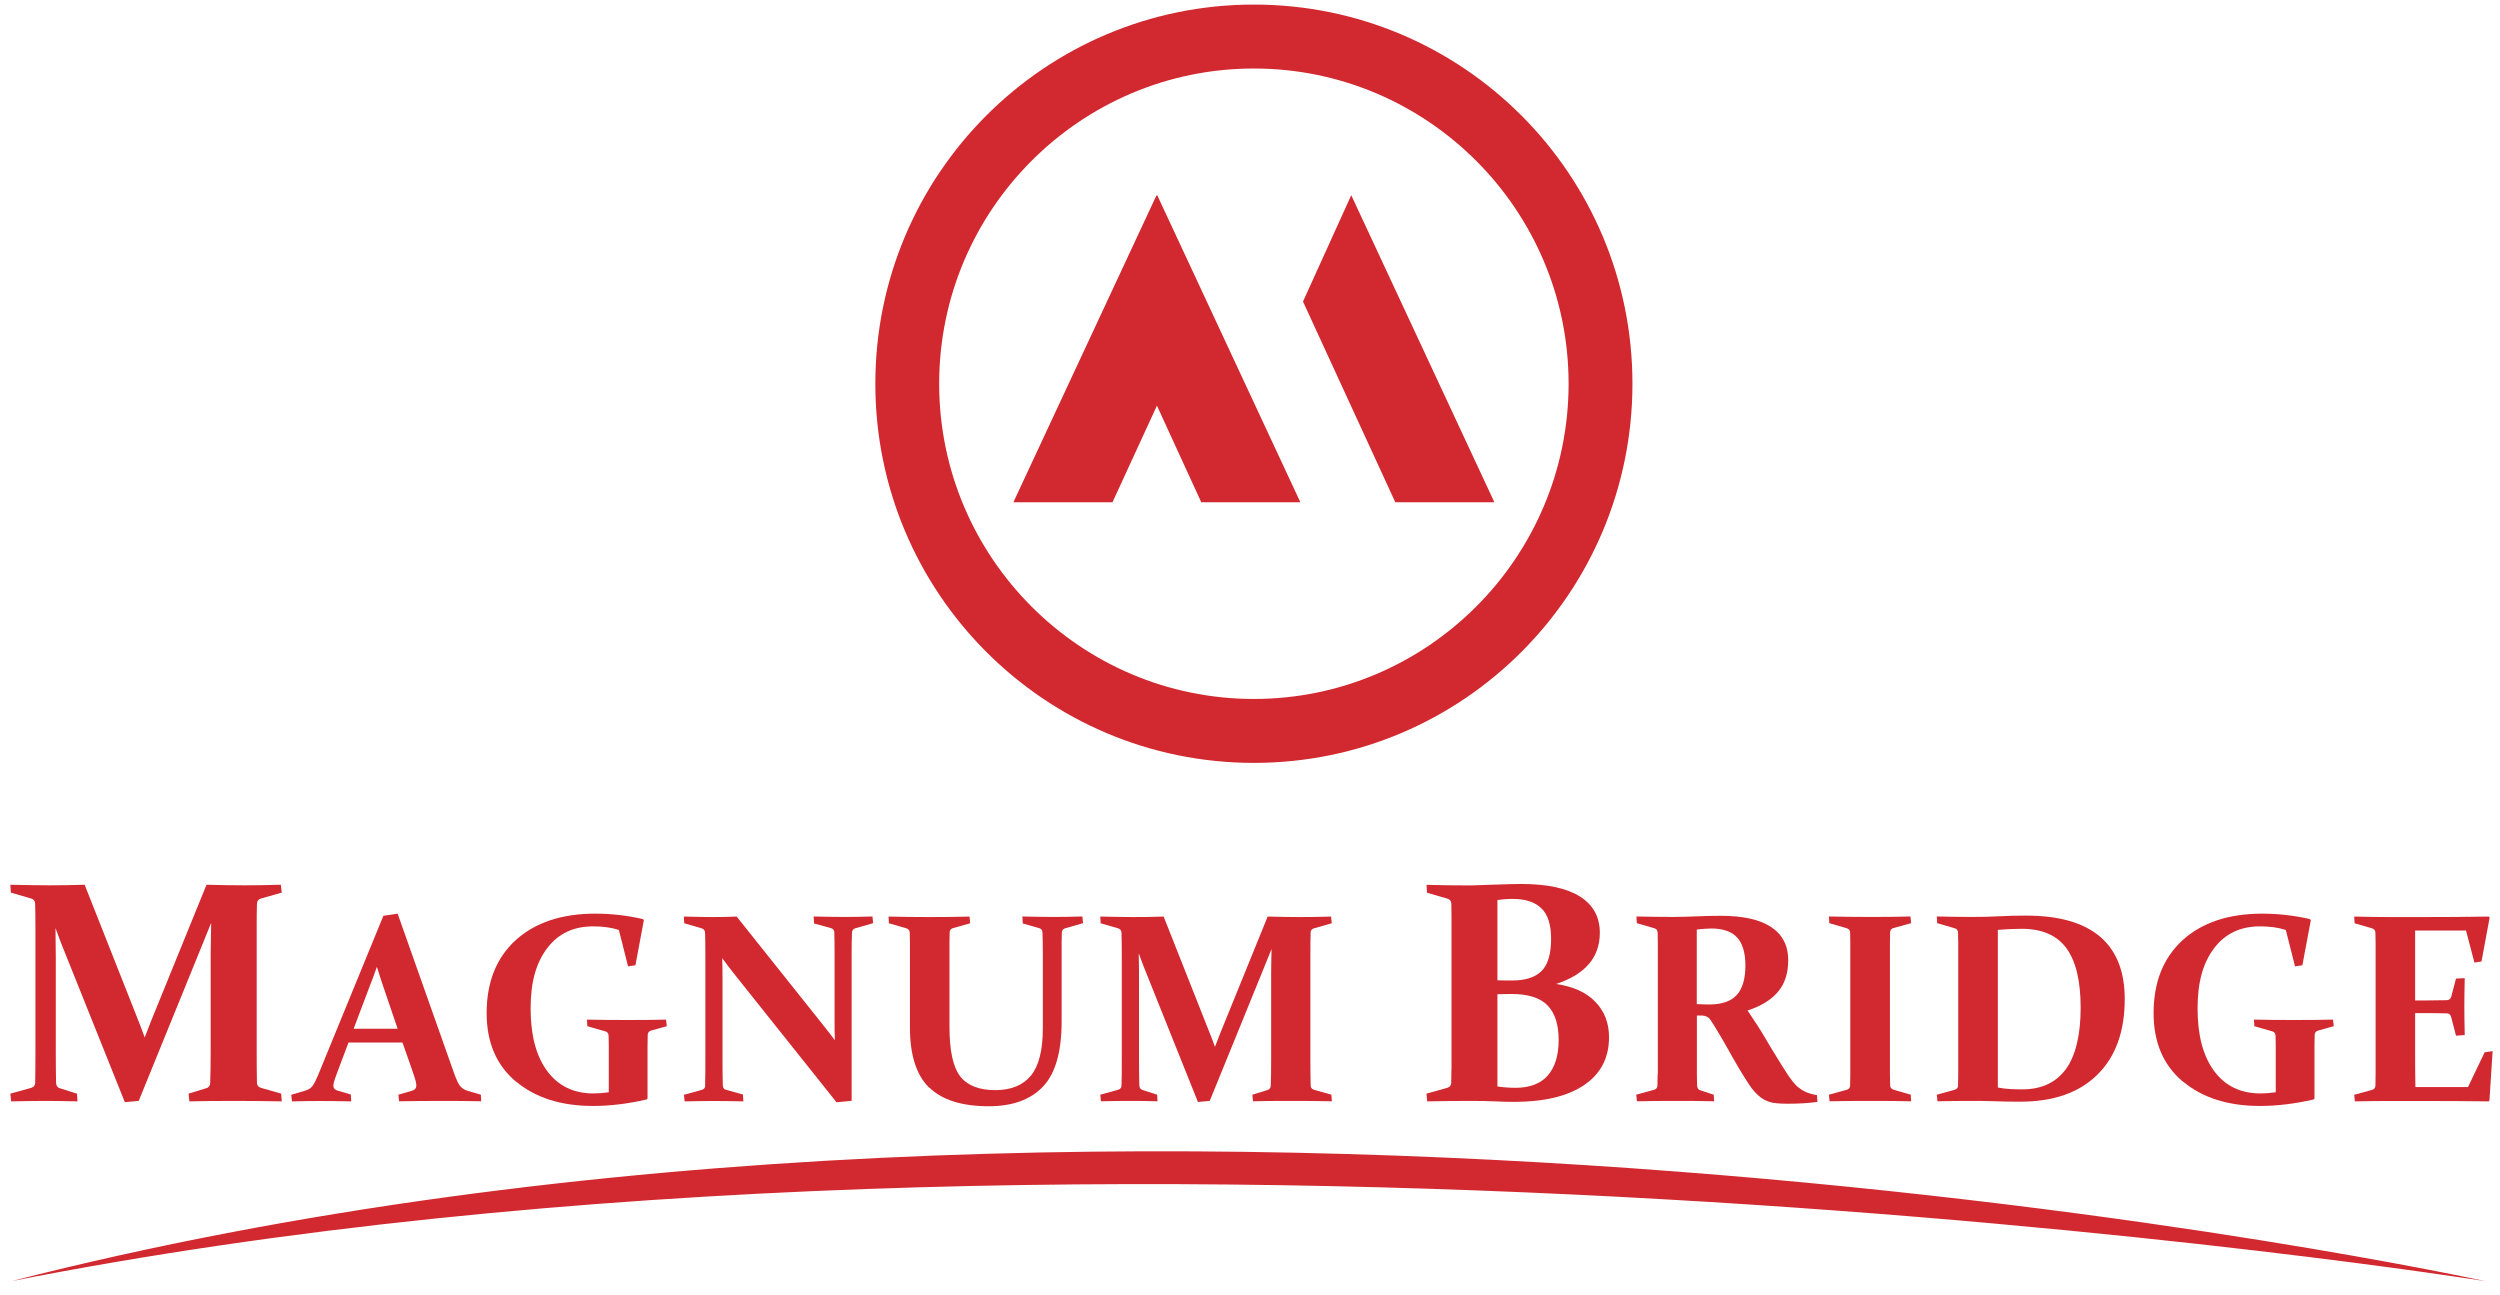
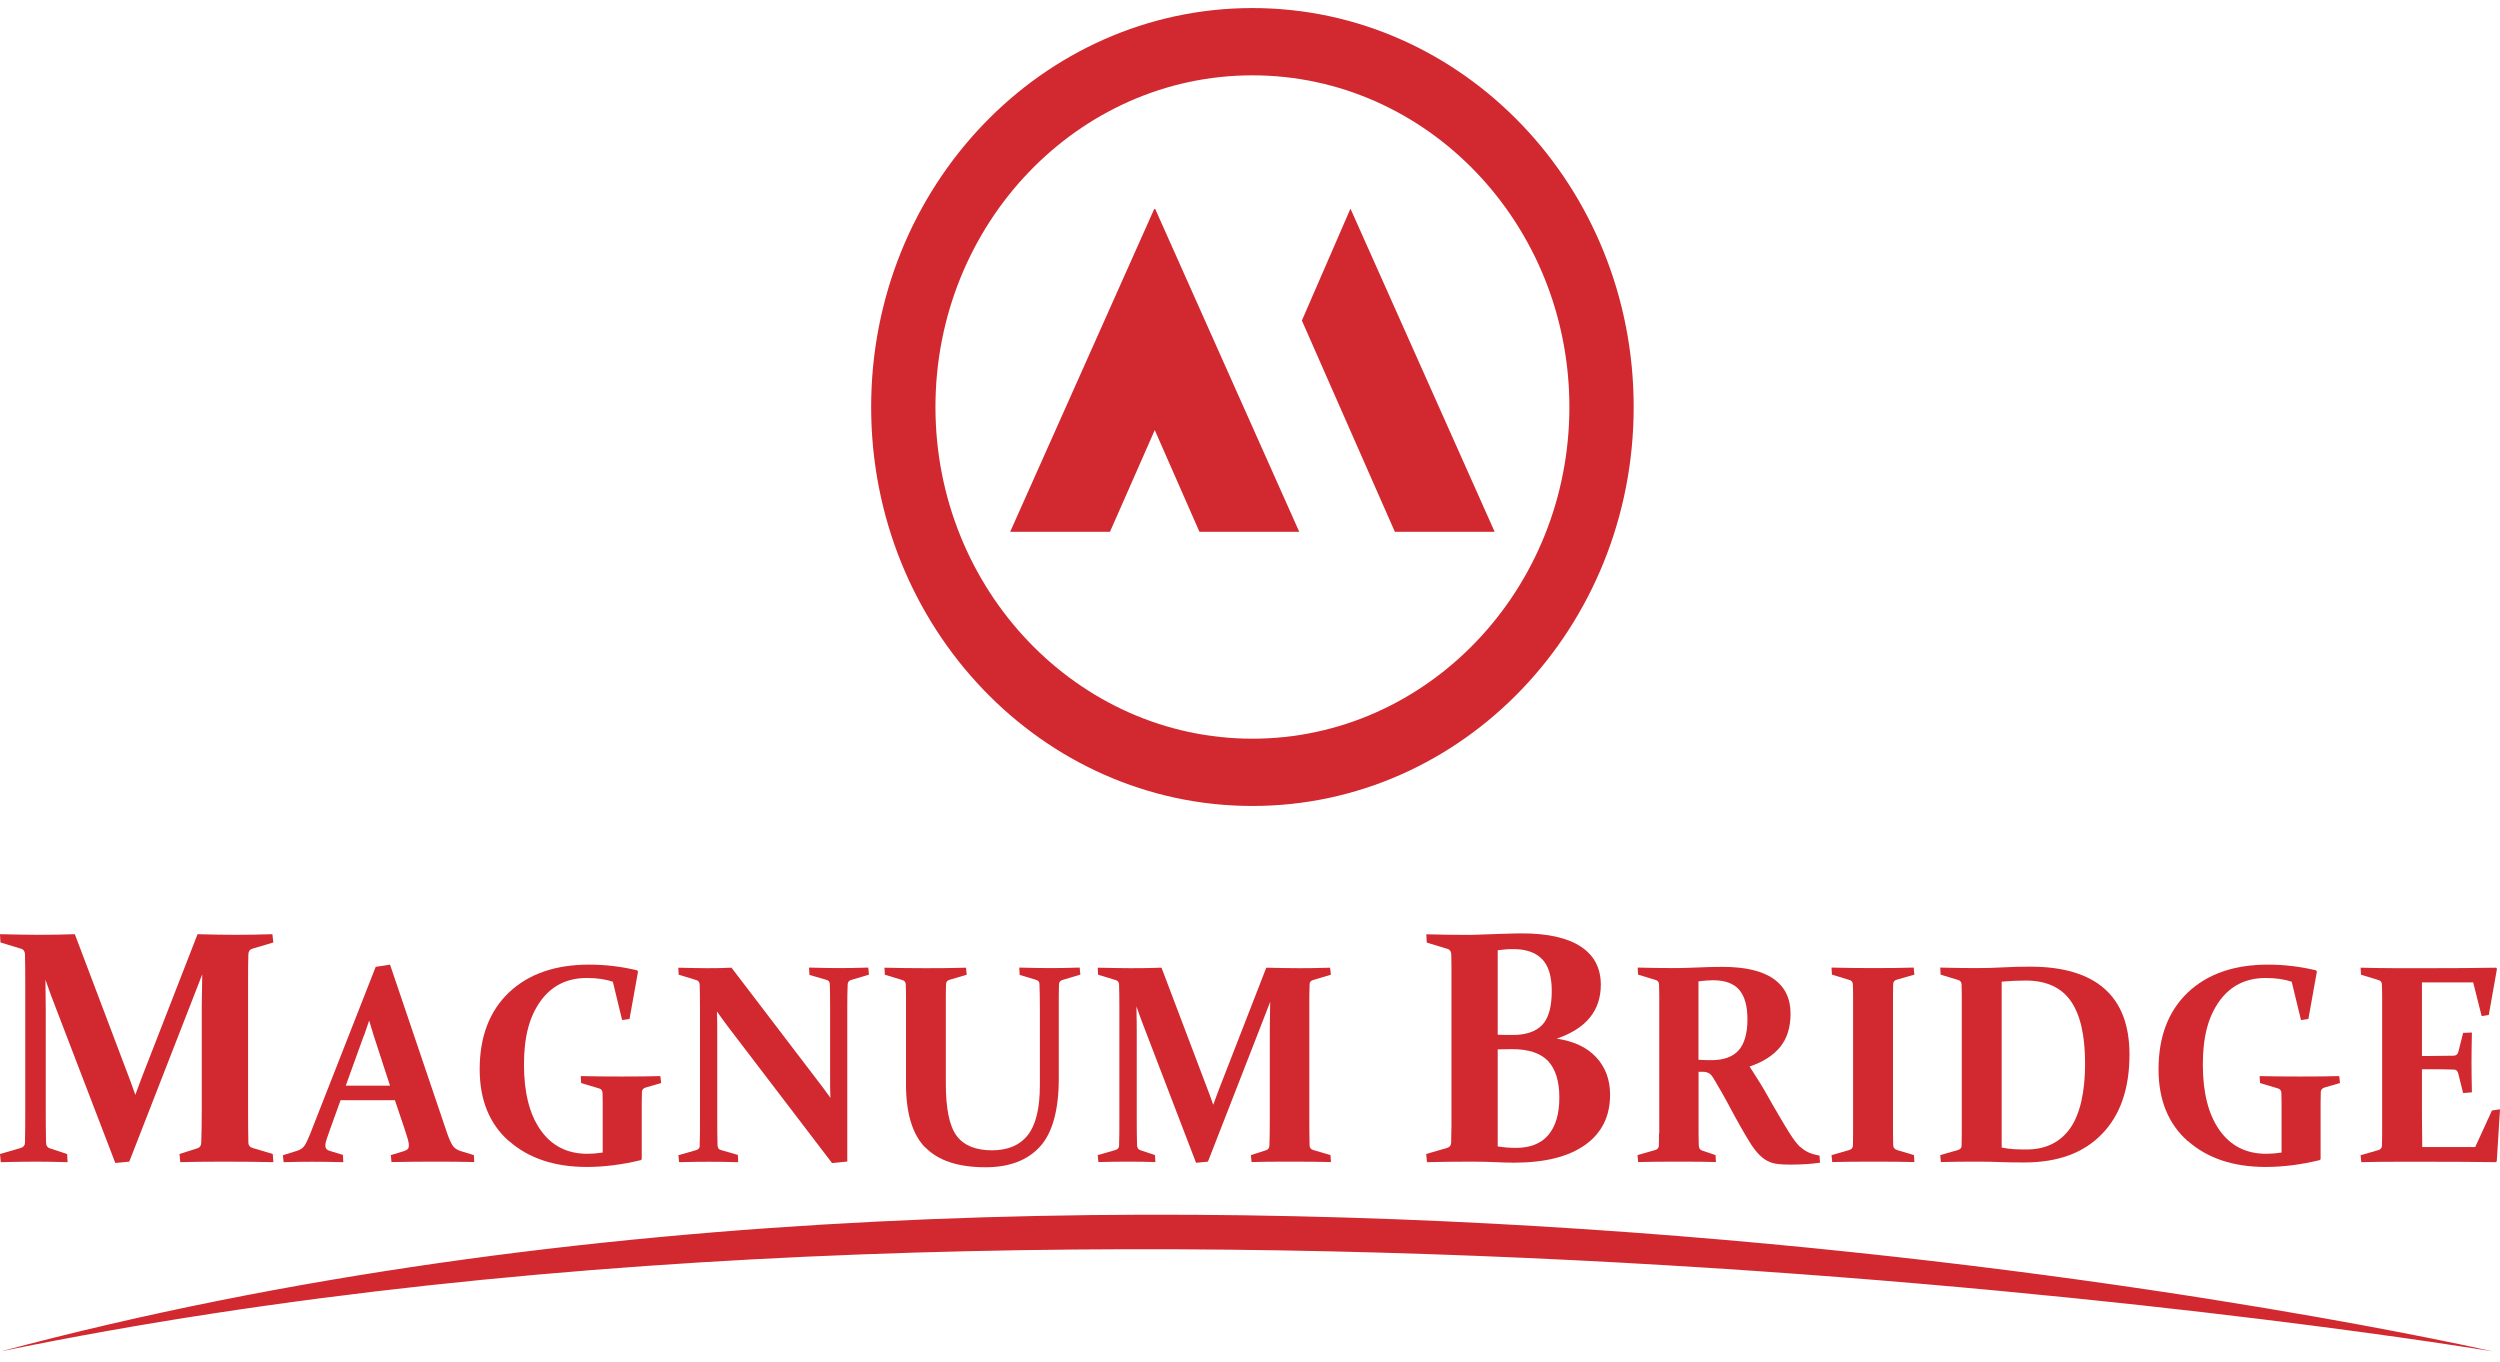
- <svg xmlns="http://www.w3.org/2000/svg" width="141" height="73" viewBox="0 0 141 73" fill="none">
-   <g id="logo_head">
-     <path d="M70.719 43.027C82.509 43.027 92.07 33.451 92.07 21.642C92.07 9.834 82.509 0.258 70.719 0.258C58.93 0.258 49.369 9.834 49.369 21.642C49.369 33.451 58.93 43.027 70.719 43.027ZM70.719 3.864C80.509 3.864 88.469 11.842 88.469 21.642C88.469 31.442 80.504 39.421 70.719 39.421C60.935 39.421 52.969 31.442 52.969 21.642C52.969 11.842 60.929 3.864 70.719 3.864Z" fill="#D2282F" />
-     <path d="M84.284 28.329L76.21 11.01L73.489 17.008L78.696 28.329H84.284Z" fill="#D2282F" />
-     <path d="M65.251 22.879L67.753 28.329H73.342L65.267 11.01L65.251 11.054L65.229 11.01L57.154 28.329H62.743L65.251 22.879Z" fill="#D2282F" />
-     <path d="M4.37 62.124L4.343 61.686L3.387 61.38C3.239 61.341 3.168 61.232 3.163 61.068C3.152 60.614 3.146 60.045 3.146 59.361V53.971C3.146 53.708 3.141 53.166 3.13 52.34C3.337 52.92 3.54 53.445 3.736 53.916L7.041 62.162L7.823 62.091L11.281 53.599C11.499 53.062 11.713 52.548 11.909 52.05C11.893 52.904 11.882 53.484 11.882 53.785V59.355C11.882 60.039 11.871 60.608 11.855 61.062C11.849 61.232 11.778 61.336 11.636 61.374L10.636 61.681L10.68 62.118C11.341 62.102 12.161 62.091 13.138 62.091C14.116 62.091 15.067 62.102 15.892 62.118L15.859 61.681L14.728 61.358C14.575 61.314 14.499 61.221 14.493 61.09C14.482 60.619 14.477 60.039 14.477 59.355V52.417C14.477 51.837 14.477 51.355 14.493 50.972C14.499 50.819 14.57 50.726 14.701 50.682L15.892 50.343L15.837 49.9C15.062 49.921 14.384 49.932 13.81 49.932C13.166 49.932 12.445 49.921 11.647 49.9L8.527 57.571C8.402 57.9 8.276 58.217 8.161 58.512C8.058 58.217 7.937 57.905 7.806 57.571L4.774 49.9C4.086 49.921 3.408 49.932 2.747 49.932C2.267 49.932 1.546 49.921 0.584 49.9L0.611 50.343L1.775 50.682C1.906 50.72 1.977 50.819 1.983 50.972C1.993 51.355 1.999 51.837 1.999 52.417V59.355C1.999 60.039 1.993 60.619 1.983 61.09C1.977 61.221 1.901 61.314 1.748 61.358L0.584 61.681L0.628 62.118C1.431 62.102 2.086 62.091 2.584 62.091C3.081 62.091 3.682 62.102 4.365 62.118L4.37 62.124Z" fill="#D2282F" />
-     <path d="M18.055 62.097C18.503 62.097 19.088 62.102 19.809 62.118L19.787 61.73L19.077 61.522C18.984 61.5 18.913 61.462 18.869 61.418C18.826 61.374 18.804 61.309 18.804 61.227C18.804 61.139 18.831 61.008 18.891 60.843C18.946 60.679 19.028 60.46 19.132 60.187L19.656 58.797H22.699L23.191 60.192C23.284 60.455 23.355 60.668 23.404 60.827C23.453 60.986 23.48 61.117 23.48 61.216C23.48 61.303 23.458 61.374 23.415 61.418C23.371 61.462 23.3 61.5 23.202 61.528L22.47 61.741L22.508 62.113C23.36 62.097 24.229 62.091 25.125 62.091C25.802 62.091 26.474 62.097 27.141 62.113L27.119 61.741L26.392 61.528C26.206 61.473 26.059 61.385 25.961 61.265C25.862 61.144 25.747 60.909 25.622 60.564L22.426 51.53L21.623 51.651L17.93 60.663C17.82 60.92 17.722 61.112 17.635 61.237C17.547 61.363 17.405 61.456 17.219 61.511L16.427 61.746L16.465 62.118C17.067 62.102 17.607 62.097 18.077 62.097H18.055ZM20.967 55.333C21.071 55.054 21.169 54.786 21.257 54.529C21.333 54.786 21.421 55.054 21.514 55.339L22.426 58.02H19.946L20.962 55.328L20.967 55.333Z" fill="#D2282F" />
-     <path d="M29.096 60.991C30.189 61.91 31.642 62.376 33.44 62.376C34.401 62.376 35.412 62.255 36.472 62.009L36.521 61.96V59.618C36.521 59.383 36.521 59.158 36.521 58.956C36.521 58.748 36.526 58.545 36.532 58.348C36.543 58.233 36.608 58.162 36.723 58.124L37.608 57.878L37.564 57.506C36.963 57.522 36.237 57.528 35.39 57.528C34.543 57.528 33.806 57.522 33.106 57.506L33.128 57.878L34.139 58.168C34.259 58.2 34.319 58.283 34.325 58.414C34.325 58.584 34.336 58.77 34.336 58.972C34.336 59.175 34.336 59.399 34.336 59.651V61.604C34.03 61.648 33.74 61.67 33.478 61.67C32.352 61.67 31.484 61.248 30.861 60.406C30.238 59.563 29.927 58.392 29.927 56.882C29.927 55.371 30.238 54.31 30.856 53.484C31.478 52.657 32.342 52.247 33.451 52.247C34.002 52.247 34.489 52.313 34.904 52.45L35.423 54.502L35.838 54.441L36.313 51.902L36.264 51.837C35.385 51.634 34.489 51.53 33.576 51.53C31.68 51.53 30.189 52.028 29.091 53.019C27.998 54.014 27.447 55.388 27.447 57.139C27.447 58.786 27.993 60.072 29.091 60.997L29.096 60.991Z" fill="#D2282F" />
-     <path d="M39.772 61.243C39.772 61.358 39.7 61.434 39.569 61.473L38.575 61.746L38.613 62.118C39.302 62.102 39.859 62.096 40.28 62.096C40.7 62.096 41.258 62.102 41.924 62.118L41.902 61.73L40.952 61.467C40.831 61.44 40.771 61.352 40.766 61.205C40.755 60.822 40.749 60.34 40.749 59.755V55.054C40.749 54.748 40.749 54.408 40.733 54.042C40.962 54.348 41.159 54.616 41.334 54.835L47.18 62.168L48.032 62.086V53.834C48.032 53.336 48.037 52.925 48.054 52.603C48.054 52.471 48.119 52.395 48.234 52.356L49.245 52.066L49.206 51.689C48.54 51.711 47.988 51.716 47.551 51.716C47.114 51.716 46.573 51.705 45.89 51.689L45.912 52.083L46.863 52.346C46.988 52.378 47.048 52.455 47.054 52.57C47.065 52.915 47.07 53.331 47.07 53.812V57.681C47.07 57.998 47.07 58.326 47.087 58.671C46.879 58.392 46.677 58.129 46.48 57.883L41.547 51.694C41.11 51.716 40.651 51.722 40.165 51.722C39.793 51.722 39.264 51.711 38.57 51.694L38.592 52.072L39.586 52.362C39.7 52.395 39.761 52.477 39.766 52.608C39.777 52.937 39.782 53.347 39.782 53.839V59.76C39.782 60.346 39.782 60.838 39.766 61.237L39.772 61.243Z" fill="#D2282F" />
-     <path d="M52.413 61.336C53.135 62.042 54.255 62.392 55.773 62.392C57.106 62.392 58.128 62.02 58.827 61.281C59.526 60.542 59.876 59.317 59.876 57.615V53.839C59.876 53.593 59.876 53.369 59.876 53.161C59.876 52.958 59.882 52.772 59.887 52.603C59.887 52.471 59.953 52.395 60.073 52.356L61.084 52.066L61.045 51.689C60.373 51.711 59.816 51.716 59.368 51.716C58.887 51.716 58.319 51.705 57.663 51.689L57.685 52.083L58.603 52.346C58.729 52.378 58.789 52.455 58.794 52.57C58.794 52.75 58.805 52.942 58.811 53.144C58.811 53.352 58.816 53.571 58.816 53.806V57.998C58.816 59.229 58.592 60.116 58.144 60.663C57.696 61.21 57.024 61.484 56.128 61.484C55.232 61.484 54.56 61.227 54.156 60.707C53.752 60.187 53.55 59.257 53.55 57.9V53.806C53.55 53.571 53.55 53.347 53.55 53.144C53.55 52.937 53.555 52.745 53.561 52.57C53.572 52.45 53.637 52.378 53.752 52.346L54.719 52.072L54.681 51.694C54.02 51.716 53.255 51.722 52.397 51.722C51.539 51.722 50.802 51.711 50.113 51.694L50.135 52.072L51.13 52.362C51.244 52.395 51.304 52.477 51.31 52.608C51.31 52.778 51.321 52.964 51.321 53.166C51.321 53.369 51.321 53.593 51.321 53.845V57.949C51.321 59.503 51.681 60.636 52.403 61.341L52.413 61.336Z" fill="#D2282F" />
-     <path d="M73.916 52.608C73.916 52.477 73.982 52.4 74.097 52.362L75.113 52.072L75.069 51.694C74.408 51.716 73.829 51.722 73.343 51.722C72.797 51.722 72.179 51.711 71.496 51.694L68.836 58.239C68.727 58.523 68.623 58.786 68.524 59.043C68.437 58.791 68.333 58.523 68.218 58.239L65.629 51.694C65.039 51.716 64.465 51.722 63.903 51.722C63.493 51.722 62.875 51.711 62.056 51.694L62.078 52.072L63.072 52.362C63.187 52.395 63.247 52.477 63.252 52.608C63.263 52.937 63.269 53.347 63.269 53.839V59.76C63.269 60.346 63.269 60.838 63.252 61.237C63.252 61.352 63.181 61.429 63.05 61.467L62.056 61.741L62.094 62.113C62.782 62.096 63.34 62.091 63.766 62.091C64.192 62.091 64.7 62.096 65.285 62.113L65.263 61.741L64.449 61.478C64.323 61.445 64.263 61.352 64.258 61.21C64.247 60.822 64.241 60.34 64.241 59.755V55.158C64.241 54.934 64.241 54.474 64.225 53.768C64.405 54.266 64.575 54.709 64.744 55.114L67.563 62.151L68.229 62.091L71.18 54.846C71.365 54.392 71.546 53.949 71.715 53.522C71.698 54.25 71.693 54.742 71.693 54.999V59.755C71.693 60.34 71.688 60.827 71.671 61.21C71.671 61.352 71.606 61.445 71.485 61.478L70.633 61.741L70.671 62.113C71.234 62.096 71.933 62.091 72.769 62.091C73.605 62.091 74.414 62.096 75.118 62.113L75.091 61.741L74.124 61.467C73.993 61.429 73.927 61.352 73.922 61.237C73.911 60.838 73.906 60.346 73.906 59.76V53.839C73.906 53.341 73.906 52.931 73.922 52.608H73.916Z" fill="#D2282F" />
-     <path d="M81.86 60.313C81.86 60.603 81.855 60.86 81.849 61.09C81.838 61.227 81.756 61.319 81.614 61.358L80.451 61.681L80.494 62.118C81.286 62.102 82.106 62.091 82.953 62.091C83.504 62.091 83.963 62.102 84.329 62.118C84.695 62.135 85.051 62.146 85.384 62.146C87.094 62.146 88.416 61.828 89.35 61.194C90.284 60.559 90.749 59.661 90.749 58.502C90.749 57.703 90.492 57.035 89.973 56.499C89.454 55.962 88.716 55.634 87.76 55.497C89.405 54.961 90.23 53.998 90.23 52.608C90.23 51.722 89.858 51.038 89.115 50.567C88.372 50.096 87.263 49.856 85.799 49.856C85.548 49.856 85.094 49.867 84.428 49.889C83.761 49.91 83.269 49.927 82.958 49.938C82.1 49.938 81.264 49.927 80.456 49.905L80.483 50.348L81.647 50.688C81.778 50.726 81.849 50.824 81.855 50.972C81.855 51.169 81.865 51.388 81.865 51.623C81.865 51.864 81.865 52.127 81.865 52.417V59.355C81.865 59.705 81.865 60.023 81.865 60.307L81.86 60.313ZM84.455 50.759C84.635 50.737 84.799 50.72 84.947 50.709C85.094 50.699 85.225 50.699 85.335 50.699C86.028 50.699 86.564 50.874 86.93 51.224C87.296 51.574 87.482 52.148 87.482 52.947C87.482 53.801 87.301 54.408 86.946 54.764C86.591 55.12 86.039 55.3 85.296 55.3C85.029 55.3 84.75 55.3 84.455 55.289V50.759ZM84.455 56.072C84.717 56.066 84.98 56.061 85.253 56.061C86.187 56.061 86.859 56.274 87.279 56.701C87.695 57.128 87.908 57.779 87.908 58.655C87.908 59.53 87.7 60.198 87.29 60.663C86.881 61.123 86.274 61.352 85.482 61.352C85.122 61.352 84.783 61.325 84.455 61.276V56.072Z" fill="#D2282F" />
-     <path d="M93.491 60.575C93.491 60.822 93.486 61.041 93.48 61.237C93.469 61.358 93.404 61.434 93.278 61.467L92.284 61.741L92.322 62.113C92.999 62.096 93.77 62.091 94.638 62.091C95.447 62.091 96.13 62.096 96.676 62.113L96.654 61.741L95.884 61.489C95.775 61.456 95.72 61.358 95.715 61.199C95.715 61.008 95.704 60.789 95.704 60.559C95.704 60.324 95.704 60.056 95.704 59.76V57.276H96.015C96.097 57.287 96.163 57.298 96.212 57.319C96.261 57.336 96.316 57.363 96.359 57.402C96.409 57.44 96.452 57.495 96.501 57.566C96.551 57.637 96.611 57.735 96.682 57.85C96.927 58.244 97.162 58.649 97.392 59.054C97.616 59.459 97.834 59.842 98.047 60.203C98.261 60.564 98.463 60.887 98.654 61.177C98.845 61.462 99.053 61.697 99.282 61.878C99.435 61.998 99.61 62.086 99.807 62.151C100.003 62.217 100.353 62.25 100.845 62.25C101.467 62.25 102.019 62.217 102.505 62.146L102.478 61.768C102.352 61.746 102.243 61.719 102.139 61.692C102.036 61.664 101.943 61.631 101.855 61.593C101.768 61.555 101.681 61.506 101.599 61.451C101.517 61.396 101.429 61.331 101.342 61.259C101.178 61.095 101.003 60.871 100.817 60.592C100.632 60.307 100.424 59.984 100.2 59.612C99.971 59.246 99.746 58.868 99.522 58.485C99.299 58.102 98.976 57.604 98.561 56.991C99.315 56.75 99.883 56.4 100.271 55.946C100.659 55.492 100.856 54.895 100.856 54.157C100.856 53.341 100.539 52.718 99.9 52.291C99.266 51.864 98.31 51.651 97.042 51.651C96.927 51.651 96.769 51.651 96.572 51.656C96.37 51.656 96.124 51.667 95.829 51.678C95.502 51.689 95.228 51.694 94.999 51.705C94.77 51.711 94.578 51.716 94.425 51.716C93.699 51.716 92.989 51.705 92.295 51.689L92.317 52.066L93.311 52.356C93.426 52.389 93.486 52.471 93.491 52.603C93.491 52.772 93.502 52.958 93.502 53.161C93.502 53.363 93.502 53.588 93.502 53.839V59.76C93.502 60.056 93.502 60.329 93.502 60.575H93.491ZM95.698 52.428C95.862 52.406 96.01 52.395 96.141 52.384C96.272 52.373 96.392 52.367 96.507 52.367C97.168 52.367 97.66 52.532 97.971 52.871C98.282 53.21 98.441 53.735 98.441 54.463C98.441 55.191 98.277 55.771 97.949 56.121C97.621 56.477 97.108 56.652 96.409 56.652C96.195 56.652 95.96 56.647 95.698 56.63V52.422V52.428Z" fill="#D2282F" />
-     <path d="M104.357 60.575C104.357 60.822 104.352 61.041 104.347 61.237C104.336 61.358 104.27 61.434 104.144 61.467L103.15 61.741L103.188 62.113C103.866 62.096 104.636 62.091 105.505 62.091C106.373 62.091 107.1 62.096 107.788 62.113L107.767 61.741L106.854 61.478C106.69 61.434 106.608 61.347 106.603 61.216C106.603 61.024 106.592 60.805 106.592 60.564C106.592 60.324 106.592 60.05 106.592 59.755V53.801C106.592 53.566 106.592 53.341 106.592 53.139C106.592 52.931 106.597 52.739 106.603 52.564C106.614 52.444 106.679 52.373 106.794 52.34L107.788 52.066L107.75 51.689C107.067 51.711 106.297 51.716 105.434 51.716C104.571 51.716 103.838 51.705 103.15 51.689L103.172 52.066L104.166 52.356C104.281 52.389 104.341 52.471 104.347 52.603C104.347 52.772 104.357 52.958 104.357 53.161C104.357 53.363 104.357 53.588 104.357 53.839V59.76C104.357 60.056 104.357 60.329 104.357 60.575Z" fill="#D2282F" />
-     <path d="M110.444 60.575C110.444 60.822 110.438 61.041 110.433 61.237C110.433 61.352 110.362 61.429 110.23 61.467L109.236 61.741L109.274 62.113C109.952 62.096 110.607 62.091 111.247 62.091C111.727 62.091 112.164 62.096 112.569 62.113C112.968 62.129 113.426 62.135 113.94 62.135C115.808 62.135 117.262 61.631 118.289 60.614C119.321 59.601 119.835 58.179 119.835 56.346C119.835 54.791 119.37 53.615 118.442 52.827C117.513 52.039 116.125 51.64 114.279 51.64C113.754 51.64 113.246 51.651 112.76 51.678C112.268 51.705 111.76 51.716 111.225 51.716C110.591 51.716 109.93 51.705 109.236 51.689L109.258 52.066L110.252 52.356C110.367 52.389 110.427 52.471 110.433 52.603C110.433 52.772 110.444 52.958 110.444 53.161C110.444 53.363 110.444 53.588 110.444 53.839V59.76C110.444 60.056 110.444 60.329 110.444 60.575ZM112.672 52.444C113.148 52.406 113.596 52.384 114.022 52.384C115.169 52.384 116.011 52.75 116.546 53.478C117.081 54.211 117.349 55.328 117.349 56.838C117.349 58.348 117.07 59.541 116.513 60.302C115.956 61.057 115.136 61.44 114.066 61.44C113.831 61.44 113.601 61.434 113.377 61.423C113.153 61.413 112.918 61.38 112.678 61.336V52.444H112.672Z" fill="#D2282F" />
-     <path d="M123.113 60.991C124.205 61.91 125.659 62.376 127.456 62.376C128.417 62.376 129.428 62.255 130.488 62.009L130.537 61.96V59.618C130.537 59.383 130.537 59.158 130.537 58.956C130.537 58.748 130.543 58.545 130.548 58.348C130.559 58.233 130.625 58.162 130.739 58.124L131.624 57.878L131.581 57.506C130.98 57.522 130.253 57.528 129.406 57.528C128.559 57.528 127.822 57.522 127.123 57.506L127.145 57.878L128.155 58.168C128.275 58.2 128.335 58.283 128.341 58.414C128.341 58.584 128.352 58.77 128.352 58.972C128.352 59.175 128.352 59.399 128.352 59.651V61.604C128.046 61.648 127.756 61.67 127.494 61.67C126.369 61.67 125.5 61.248 124.877 60.406C124.254 59.563 123.943 58.392 123.943 56.882C123.943 55.371 124.254 54.31 124.872 53.484C125.495 52.657 126.358 52.247 127.467 52.247C128.019 52.247 128.505 52.313 128.92 52.45L129.439 54.502L129.854 54.441L130.33 51.902L130.28 51.837C129.401 51.634 128.505 51.53 127.592 51.53C125.697 51.53 124.205 52.028 123.107 53.019C122.015 54.014 121.463 55.388 121.463 57.139C121.463 58.786 122.009 60.072 123.107 60.997L123.113 60.991Z" fill="#D2282F" />
-     <path d="M140.131 59.355L139.196 61.309H136.23C136.219 60.772 136.213 60.236 136.213 59.689V57.139H136.607C137.044 57.139 137.514 57.139 138.016 57.155C138.131 57.155 138.208 57.232 138.246 57.363L138.519 58.414L139.011 58.376C138.994 57.664 138.989 57.133 138.989 56.783C138.989 56.433 138.994 55.891 139.011 55.169L138.519 55.191L138.251 56.209C138.213 56.34 138.126 56.406 138 56.411C137.503 56.422 137.044 56.428 136.612 56.428H136.213V52.482H139.082L139.557 54.288L139.956 54.228L140.415 51.755L140.365 51.694C139.076 51.716 137.831 51.722 136.629 51.722H134.749C134.126 51.722 133.471 51.711 132.777 51.694L132.799 52.072L133.793 52.362C133.908 52.395 133.968 52.477 133.974 52.608C133.974 52.778 133.984 52.964 133.984 53.166C133.984 53.369 133.984 53.593 133.984 53.845V59.766C133.984 60.061 133.984 60.335 133.984 60.581C133.984 60.827 133.979 61.046 133.974 61.243C133.963 61.363 133.897 61.44 133.771 61.473L132.777 61.746L132.815 62.118C133.493 62.102 134.148 62.096 134.788 62.096H136.754C137.923 62.096 139.12 62.102 140.355 62.118L140.404 62.064L140.584 59.284L140.131 59.35V59.355Z" fill="#D2282F" />
-     <path d="M0.639 72.258C63.138 59.94 140.169 72.258 140.169 72.258C140.169 72.258 65.115 55.776 0.639 72.258Z" fill="#D2282F" />
-   </g>
+ <svg xmlns="http://www.w3.org/2000/svg" width="134" height="73" viewBox="0 0 134 73" fill="none">
+   <path d="M67.13 43.2C78.414 43.2 87.565 33.624 87.565 21.816C87.565 10.008 78.414 0.432 67.13 0.432C55.845 0.432 46.694 10.008 46.694 21.816C46.694 33.624 55.845 43.2 67.13 43.2ZM67.13 4.038C76.5 4.038 84.119 12.016 84.119 21.816C84.119 31.616 76.495 39.594 67.13 39.594C57.764 39.594 50.14 31.616 50.14 21.816C50.14 12.016 57.759 4.038 67.13 4.038Z" fill="#D2282F" />
+   <path d="M80.113 28.503L72.385 11.184L69.781 17.181L74.764 28.503H80.113Z" fill="#D2282F" />
+   <path d="M61.895 23.052L64.29 28.503H69.639L61.911 11.184L61.895 11.228L61.874 11.184L54.146 28.503H59.495L61.895 23.052Z" fill="#D2282F" />
+   <path d="M3.624 62.297L3.598 61.86L2.683 61.553C2.541 61.515 2.473 61.405 2.468 61.241C2.458 60.787 2.452 60.218 2.452 59.534V54.144C2.452 53.882 2.447 53.34 2.437 52.514C2.635 53.094 2.829 53.619 3.017 54.089L6.181 62.336L6.929 62.264L10.239 53.772C10.448 53.236 10.652 52.721 10.84 52.224C10.824 53.077 10.814 53.657 10.814 53.958V59.529C10.814 60.212 10.803 60.782 10.788 61.236C10.782 61.405 10.714 61.509 10.578 61.548L9.621 61.854L9.663 62.292C10.296 62.275 11.08 62.264 12.016 62.264C12.952 62.264 13.862 62.275 14.652 62.292L14.62 61.854L13.538 61.531C13.392 61.487 13.318 61.394 13.313 61.263C13.303 60.792 13.297 60.212 13.297 59.529V52.59C13.297 52.01 13.297 51.529 13.313 51.146C13.318 50.992 13.386 50.899 13.512 50.855L14.652 50.516L14.6 50.073C13.857 50.095 13.209 50.106 12.66 50.106C12.043 50.106 11.352 50.095 10.589 50.073L7.603 57.745C7.483 58.073 7.363 58.39 7.253 58.686C7.153 58.39 7.038 58.078 6.913 57.745L4.011 50.073C3.352 50.095 2.703 50.106 2.071 50.106C1.611 50.106 0.92 50.095 0 50.073L0.026 50.516L1.14 50.855C1.265 50.894 1.333 50.992 1.339 51.146C1.349 51.529 1.354 52.01 1.354 52.59V59.529C1.354 60.212 1.349 60.792 1.339 61.263C1.333 61.394 1.26 61.487 1.114 61.531L0 61.854L0.042 62.292C0.811 62.275 1.438 62.264 1.914 62.264C2.39 62.264 2.965 62.275 3.619 62.292L3.624 62.297Z" fill="#D2282F" />
+   <path d="M16.723 62.27C17.151 62.27 17.711 62.275 18.401 62.292L18.38 61.903L17.7 61.695C17.611 61.673 17.544 61.635 17.502 61.591C17.46 61.548 17.439 61.482 17.439 61.4C17.439 61.312 17.465 61.181 17.523 61.017C17.575 60.853 17.653 60.634 17.753 60.36L18.255 58.97H21.167L21.638 60.366C21.727 60.628 21.795 60.842 21.842 61.001C21.889 61.159 21.915 61.291 21.915 61.389C21.915 61.477 21.894 61.548 21.852 61.591C21.81 61.635 21.742 61.673 21.648 61.701L20.948 61.914L20.984 62.286C21.8 62.27 22.631 62.264 23.489 62.264C24.137 62.264 24.78 62.27 25.419 62.286L25.398 61.914L24.702 61.701C24.524 61.646 24.383 61.559 24.289 61.438C24.195 61.318 24.085 61.083 23.965 60.738L20.906 51.704L20.137 51.824L16.602 60.836C16.498 61.093 16.404 61.285 16.32 61.411C16.236 61.537 16.1 61.63 15.922 61.684L15.164 61.92L15.201 62.292C15.776 62.275 16.294 62.27 16.744 62.27H16.723ZM19.51 55.507C19.609 55.228 19.703 54.959 19.787 54.702C19.86 54.959 19.944 55.228 20.032 55.512L20.906 58.193H18.532L19.504 55.501L19.51 55.507Z" fill="#D2282F" />
+   <path d="M27.291 61.165C28.336 62.084 29.727 62.549 31.448 62.549C32.368 62.549 33.335 62.429 34.35 62.182L34.397 62.133V59.791C34.397 59.556 34.397 59.331 34.397 59.129C34.397 58.921 34.402 58.719 34.407 58.522C34.418 58.407 34.48 58.336 34.59 58.297L35.437 58.051L35.395 57.679C34.82 57.695 34.125 57.701 33.314 57.701C32.504 57.701 31.798 57.695 31.129 57.679L31.149 58.051L32.117 58.341C32.232 58.374 32.289 58.456 32.295 58.587C32.295 58.757 32.305 58.943 32.305 59.145C32.305 59.348 32.305 59.572 32.305 59.824V61.778C32.012 61.821 31.735 61.843 31.484 61.843C30.407 61.843 29.576 61.422 28.98 60.579C28.383 59.736 28.085 58.566 28.085 57.055C28.085 55.545 28.383 54.483 28.974 53.657C29.57 52.831 30.396 52.42 31.458 52.42C31.986 52.42 32.452 52.486 32.849 52.623L33.346 54.675L33.743 54.615L34.198 52.076L34.151 52.01C33.309 51.808 32.452 51.704 31.578 51.704C29.764 51.704 28.336 52.202 27.285 53.192C26.239 54.188 25.711 55.561 25.711 57.312C25.711 58.959 26.234 60.245 27.285 61.17L27.291 61.165Z" fill="#D2282F" />
+   <path d="M37.508 61.416C37.508 61.531 37.44 61.608 37.315 61.646L36.363 61.92L36.4 62.292C37.058 62.275 37.592 62.27 37.994 62.27C38.397 62.27 38.93 62.275 39.568 62.292L39.547 61.903L38.638 61.641C38.523 61.613 38.465 61.526 38.46 61.378C38.449 60.995 38.444 60.514 38.444 59.928V55.228C38.444 54.921 38.444 54.582 38.428 54.215C38.648 54.522 38.836 54.79 39.004 55.009L44.599 62.341L45.414 62.259V54.007C45.414 53.509 45.42 53.099 45.435 52.776C45.435 52.645 45.498 52.568 45.608 52.53L46.575 52.24L46.539 51.862C45.901 51.884 45.373 51.89 44.954 51.89C44.536 51.89 44.018 51.879 43.365 51.862L43.386 52.256L44.295 52.519C44.416 52.552 44.473 52.628 44.478 52.743C44.489 53.088 44.494 53.504 44.494 53.986V57.854C44.494 58.172 44.494 58.5 44.51 58.844C44.311 58.566 44.118 58.303 43.929 58.057L39.208 51.868C38.789 51.89 38.35 51.895 37.885 51.895C37.529 51.895 37.022 51.884 36.358 51.868L36.379 52.245L37.33 52.535C37.44 52.568 37.498 52.65 37.503 52.782C37.513 53.11 37.519 53.52 37.519 54.013V59.933C37.519 60.519 37.519 61.011 37.503 61.411L37.508 61.416Z" fill="#D2282F" />
+   <path d="M49.608 61.509C50.298 62.215 51.37 62.565 52.824 62.565C54.1 62.565 55.078 62.193 55.747 61.455C56.416 60.716 56.751 59.49 56.751 57.788V54.013C56.751 53.767 56.751 53.542 56.751 53.334C56.751 53.132 56.756 52.946 56.761 52.776C56.761 52.645 56.824 52.568 56.939 52.53L57.907 52.24L57.87 51.862C57.227 51.884 56.694 51.89 56.265 51.89C55.805 51.89 55.261 51.879 54.633 51.862L54.654 52.256L55.533 52.519C55.653 52.552 55.711 52.628 55.716 52.743C55.716 52.924 55.726 53.115 55.731 53.318C55.731 53.526 55.737 53.745 55.737 53.98V58.172C55.737 59.403 55.522 60.289 55.093 60.836C54.665 61.383 54.022 61.657 53.164 61.657C52.306 61.657 51.663 61.4 51.276 60.88C50.889 60.36 50.696 59.43 50.696 58.073V53.98C50.696 53.745 50.696 53.52 50.696 53.318C50.696 53.11 50.701 52.919 50.706 52.743C50.717 52.623 50.779 52.552 50.889 52.519L51.815 52.245L51.778 51.868C51.145 51.89 50.413 51.895 49.593 51.895C48.772 51.895 48.066 51.884 47.407 51.868L47.428 52.245L48.379 52.535C48.489 52.568 48.547 52.65 48.552 52.782C48.552 52.951 48.562 53.137 48.562 53.34C48.562 53.542 48.562 53.767 48.562 54.018V58.122C48.562 59.676 48.907 60.809 49.598 61.515L49.608 61.509Z" fill="#D2282F" />
+   <path d="M70.19 52.782C70.19 52.65 70.252 52.574 70.362 52.535L71.335 52.245L71.293 51.868C70.66 51.89 70.106 51.895 69.641 51.895C69.118 51.895 68.527 51.884 67.873 51.868L65.327 58.412C65.222 58.697 65.123 58.959 65.029 59.217C64.945 58.965 64.846 58.697 64.736 58.412L62.257 51.868C61.693 51.89 61.144 51.895 60.605 51.895C60.213 51.895 59.622 51.884 58.837 51.868L58.858 52.245L59.81 52.535C59.92 52.568 59.977 52.65 59.983 52.782C59.993 53.11 59.998 53.52 59.998 54.013V59.933C59.998 60.519 59.998 61.011 59.983 61.411C59.983 61.526 59.915 61.602 59.789 61.641L58.837 61.914L58.874 62.286C59.533 62.27 60.066 62.264 60.474 62.264C60.882 62.264 61.368 62.27 61.928 62.286L61.907 61.914L61.128 61.652C61.008 61.619 60.95 61.526 60.945 61.383C60.934 60.995 60.929 60.514 60.929 59.928V55.332C60.929 55.107 60.929 54.648 60.913 53.942C61.086 54.44 61.248 54.883 61.41 55.288L64.108 62.325L64.746 62.264L67.57 55.02C67.748 54.566 67.92 54.122 68.082 53.696C68.067 54.423 68.061 54.916 68.061 55.173V59.928C68.061 60.514 68.056 61.001 68.041 61.383C68.041 61.526 67.978 61.619 67.863 61.652L67.047 61.914L67.084 62.286C67.622 62.27 68.292 62.264 69.092 62.264C69.892 62.264 70.666 62.27 71.34 62.286L71.314 61.914L70.388 61.641C70.263 61.602 70.2 61.526 70.195 61.411C70.184 61.011 70.179 60.519 70.179 59.933V54.013C70.179 53.515 70.179 53.105 70.195 52.782H70.19Z" fill="#D2282F" />
+   <path d="M77.793 60.486C77.793 60.776 77.788 61.033 77.782 61.263C77.772 61.4 77.693 61.493 77.558 61.531L76.444 61.854L76.486 62.292C77.244 62.275 78.028 62.264 78.839 62.264C79.367 62.264 79.806 62.275 80.156 62.292C80.507 62.308 80.847 62.319 81.165 62.319C82.802 62.319 84.068 62.002 84.962 61.367C85.856 60.732 86.3 59.835 86.3 58.675C86.3 57.876 86.055 57.208 85.558 56.672C85.061 56.136 84.355 55.808 83.44 55.671C85.014 55.135 85.804 54.172 85.804 52.782C85.804 51.895 85.448 51.211 84.737 50.741C84.026 50.27 82.964 50.029 81.563 50.029C81.322 50.029 80.888 50.04 80.251 50.062C79.612 50.084 79.142 50.1 78.844 50.111C78.023 50.111 77.223 50.1 76.449 50.078L76.475 50.522L77.589 50.861C77.714 50.899 77.782 50.998 77.788 51.146C77.788 51.343 77.798 51.561 77.798 51.797C77.798 52.038 77.798 52.3 77.798 52.59V59.529C77.798 59.879 77.798 60.196 77.798 60.481L77.793 60.486ZM80.277 50.932C80.449 50.91 80.606 50.894 80.747 50.883C80.888 50.872 81.014 50.872 81.118 50.872C81.783 50.872 82.295 51.047 82.645 51.397C82.996 51.748 83.174 52.322 83.174 53.121C83.174 53.974 83.001 54.582 82.661 54.938C82.321 55.293 81.793 55.474 81.082 55.474C80.826 55.474 80.559 55.474 80.277 55.463V50.932ZM80.277 56.245C80.528 56.24 80.779 56.234 81.04 56.234C81.934 56.234 82.577 56.448 82.98 56.875C83.377 57.301 83.581 57.953 83.581 58.828C83.581 59.704 83.383 60.371 82.99 60.836C82.598 61.296 82.018 61.526 81.26 61.526C80.915 61.526 80.59 61.498 80.277 61.449V56.245Z" fill="#D2282F" />
+   <path d="M88.925 60.749C88.925 60.995 88.92 61.214 88.915 61.411C88.904 61.531 88.842 61.608 88.722 61.641L87.77 61.914L87.806 62.286C88.455 62.27 89.192 62.264 90.024 62.264C90.797 62.264 91.451 62.27 91.974 62.286L91.953 61.914L91.216 61.663C91.111 61.63 91.059 61.531 91.054 61.373C91.054 61.181 91.043 60.962 91.043 60.732C91.043 60.497 91.043 60.229 91.043 59.933V57.449H91.341C91.42 57.46 91.483 57.471 91.529 57.493C91.577 57.509 91.629 57.537 91.671 57.575C91.718 57.613 91.76 57.668 91.807 57.739C91.854 57.81 91.911 57.909 91.979 58.024C92.215 58.418 92.439 58.823 92.659 59.228C92.873 59.633 93.083 60.016 93.287 60.377C93.49 60.738 93.684 61.061 93.867 61.351C94.05 61.635 94.249 61.87 94.468 62.051C94.615 62.171 94.782 62.259 94.97 62.325C95.159 62.39 95.493 62.423 95.964 62.423C96.56 62.423 97.088 62.39 97.553 62.319L97.527 61.942C97.407 61.92 97.302 61.892 97.203 61.865C97.104 61.838 97.015 61.805 96.931 61.767C96.847 61.728 96.764 61.679 96.685 61.624C96.607 61.569 96.523 61.504 96.44 61.433C96.283 61.269 96.115 61.044 95.938 60.765C95.76 60.481 95.561 60.158 95.347 59.786C95.127 59.419 94.913 59.041 94.698 58.658C94.484 58.275 94.175 57.778 93.778 57.165C94.5 56.924 95.043 56.574 95.415 56.12C95.786 55.665 95.974 55.069 95.974 54.33C95.974 53.515 95.671 52.891 95.059 52.464C94.453 52.038 93.537 51.824 92.324 51.824C92.215 51.824 92.063 51.824 91.875 51.83C91.681 51.83 91.446 51.84 91.163 51.851C90.85 51.862 90.588 51.868 90.369 51.879C90.149 51.884 89.966 51.89 89.82 51.89C89.124 51.89 88.444 51.879 87.78 51.862L87.801 52.24L88.753 52.53C88.863 52.563 88.92 52.645 88.925 52.776C88.925 52.946 88.936 53.132 88.936 53.334C88.936 53.537 88.936 53.761 88.936 54.013V59.933C88.936 60.229 88.936 60.502 88.936 60.749H88.925ZM91.038 52.601C91.195 52.579 91.336 52.568 91.462 52.557C91.587 52.546 91.702 52.541 91.812 52.541C92.445 52.541 92.915 52.705 93.213 53.044C93.511 53.384 93.663 53.909 93.663 54.637C93.663 55.364 93.506 55.944 93.192 56.295C92.879 56.65 92.387 56.825 91.718 56.825C91.514 56.825 91.289 56.82 91.038 56.803V52.596V52.601Z" fill="#D2282F" />
+   <path d="M99.326 60.749C99.326 60.995 99.321 61.214 99.316 61.411C99.305 61.531 99.242 61.608 99.122 61.641L98.17 61.914L98.207 62.286C98.856 62.27 99.593 62.264 100.424 62.264C101.256 62.264 101.951 62.27 102.61 62.286L102.589 61.914L101.716 61.652C101.559 61.608 101.48 61.52 101.475 61.389C101.475 61.197 101.465 60.979 101.465 60.738C101.465 60.497 101.465 60.224 101.465 59.928V53.974C101.465 53.739 101.465 53.515 101.465 53.312C101.465 53.105 101.47 52.913 101.475 52.738C101.486 52.617 101.548 52.546 101.658 52.514L102.61 52.24L102.573 51.862C101.92 51.884 101.182 51.89 100.356 51.89C99.53 51.89 98.829 51.879 98.17 51.862L98.191 52.24L99.143 52.53C99.253 52.563 99.31 52.645 99.316 52.776C99.316 52.946 99.326 53.132 99.326 53.334C99.326 53.537 99.326 53.761 99.326 54.013V59.933C99.326 60.229 99.326 60.502 99.326 60.749Z" fill="#D2282F" />
+   <path d="M105.151 60.749C105.151 60.995 105.146 61.214 105.141 61.411C105.141 61.526 105.073 61.602 104.947 61.641L103.996 61.914L104.032 62.286C104.681 62.27 105.308 62.264 105.92 62.264C106.38 62.264 106.798 62.27 107.185 62.286C107.567 62.303 108.006 62.308 108.498 62.308C110.286 62.308 111.677 61.805 112.66 60.787C113.648 59.775 114.14 58.352 114.14 56.519C114.14 54.965 113.696 53.788 112.807 53.001C111.918 52.213 110.589 51.813 108.822 51.813C108.32 51.813 107.834 51.824 107.368 51.851C106.898 51.879 106.411 51.89 105.899 51.89C105.292 51.89 104.66 51.879 103.996 51.862L104.017 52.24L104.968 52.53C105.078 52.563 105.136 52.645 105.141 52.776C105.141 52.946 105.151 53.132 105.151 53.334C105.151 53.537 105.151 53.761 105.151 54.013V59.933C105.151 60.229 105.151 60.502 105.151 60.749ZM107.285 52.617C107.74 52.579 108.168 52.557 108.576 52.557C109.674 52.557 110.48 52.924 110.992 53.652C111.505 54.385 111.761 55.501 111.761 57.011C111.761 58.522 111.494 59.715 110.961 60.475C110.427 61.23 109.643 61.613 108.618 61.613C108.393 61.613 108.174 61.608 107.959 61.597C107.745 61.586 107.52 61.553 107.29 61.509V52.617H107.285Z" fill="#D2282F" />
+   <path d="M117.277 61.165C118.323 62.084 119.714 62.549 121.435 62.549C122.355 62.549 123.322 62.429 124.337 62.182L124.384 62.133V59.791C124.384 59.556 124.384 59.331 124.384 59.129C124.384 58.921 124.389 58.719 124.394 58.522C124.405 58.407 124.467 58.336 124.577 58.297L125.424 58.051L125.383 57.679C124.807 57.695 124.112 57.701 123.301 57.701C122.491 57.701 121.785 57.695 121.116 57.679L121.137 58.051L122.104 58.341C122.219 58.374 122.276 58.456 122.282 58.587C122.282 58.757 122.292 58.943 122.292 59.145C122.292 59.348 122.292 59.572 122.292 59.824V61.778C121.999 61.821 121.722 61.843 121.471 61.843C120.394 61.843 119.563 61.422 118.966 60.579C118.37 59.736 118.072 58.566 118.072 57.055C118.072 55.545 118.37 54.483 118.961 53.657C119.557 52.831 120.384 52.42 121.445 52.42C121.973 52.42 122.439 52.486 122.836 52.623L123.333 54.675L123.73 54.615L124.185 52.076L124.138 52.01C123.296 51.808 122.439 51.704 121.565 51.704C119.751 51.704 118.323 52.202 117.272 53.192C116.226 54.188 115.698 55.561 115.698 57.312C115.698 58.959 116.221 60.245 117.272 61.17L117.277 61.165Z" fill="#D2282F" />
+   <path d="M133.566 59.529L132.672 61.482H129.832C129.822 60.946 129.817 60.41 129.817 59.862V57.312H130.193C130.612 57.312 131.061 57.312 131.542 57.329C131.652 57.329 131.725 57.405 131.762 57.537L132.023 58.587L132.494 58.549C132.478 57.838 132.473 57.307 132.473 56.957C132.473 56.606 132.478 56.065 132.494 55.343L132.023 55.364L131.767 56.382C131.731 56.514 131.647 56.579 131.527 56.585C131.051 56.596 130.612 56.601 130.198 56.601H129.817V52.656H132.562L133.017 54.462L133.399 54.401L133.838 51.928L133.791 51.868C132.557 51.89 131.365 51.895 130.214 51.895H128.415C127.819 51.895 127.192 51.884 126.528 51.868L126.549 52.245L127.5 52.535C127.61 52.568 127.668 52.65 127.673 52.782C127.673 52.951 127.683 53.137 127.683 53.34C127.683 53.542 127.683 53.767 127.683 54.018V59.939C127.683 60.234 127.683 60.508 127.683 60.754C127.683 61.001 127.678 61.219 127.673 61.416C127.662 61.537 127.6 61.613 127.479 61.646L126.528 61.92L126.564 62.292C127.213 62.275 127.84 62.27 128.452 62.27H130.334C131.453 62.27 132.599 62.275 133.78 62.292L133.827 62.237L134 59.457L133.566 59.523V59.529Z" fill="#D2282F" />
+   <path d="M0.052 72.433C59.873 60.115 133.603 72.433 133.603 72.433C133.603 72.433 61.766 55.951 0.052 72.433Z" fill="#D2282F" />
</svg>
